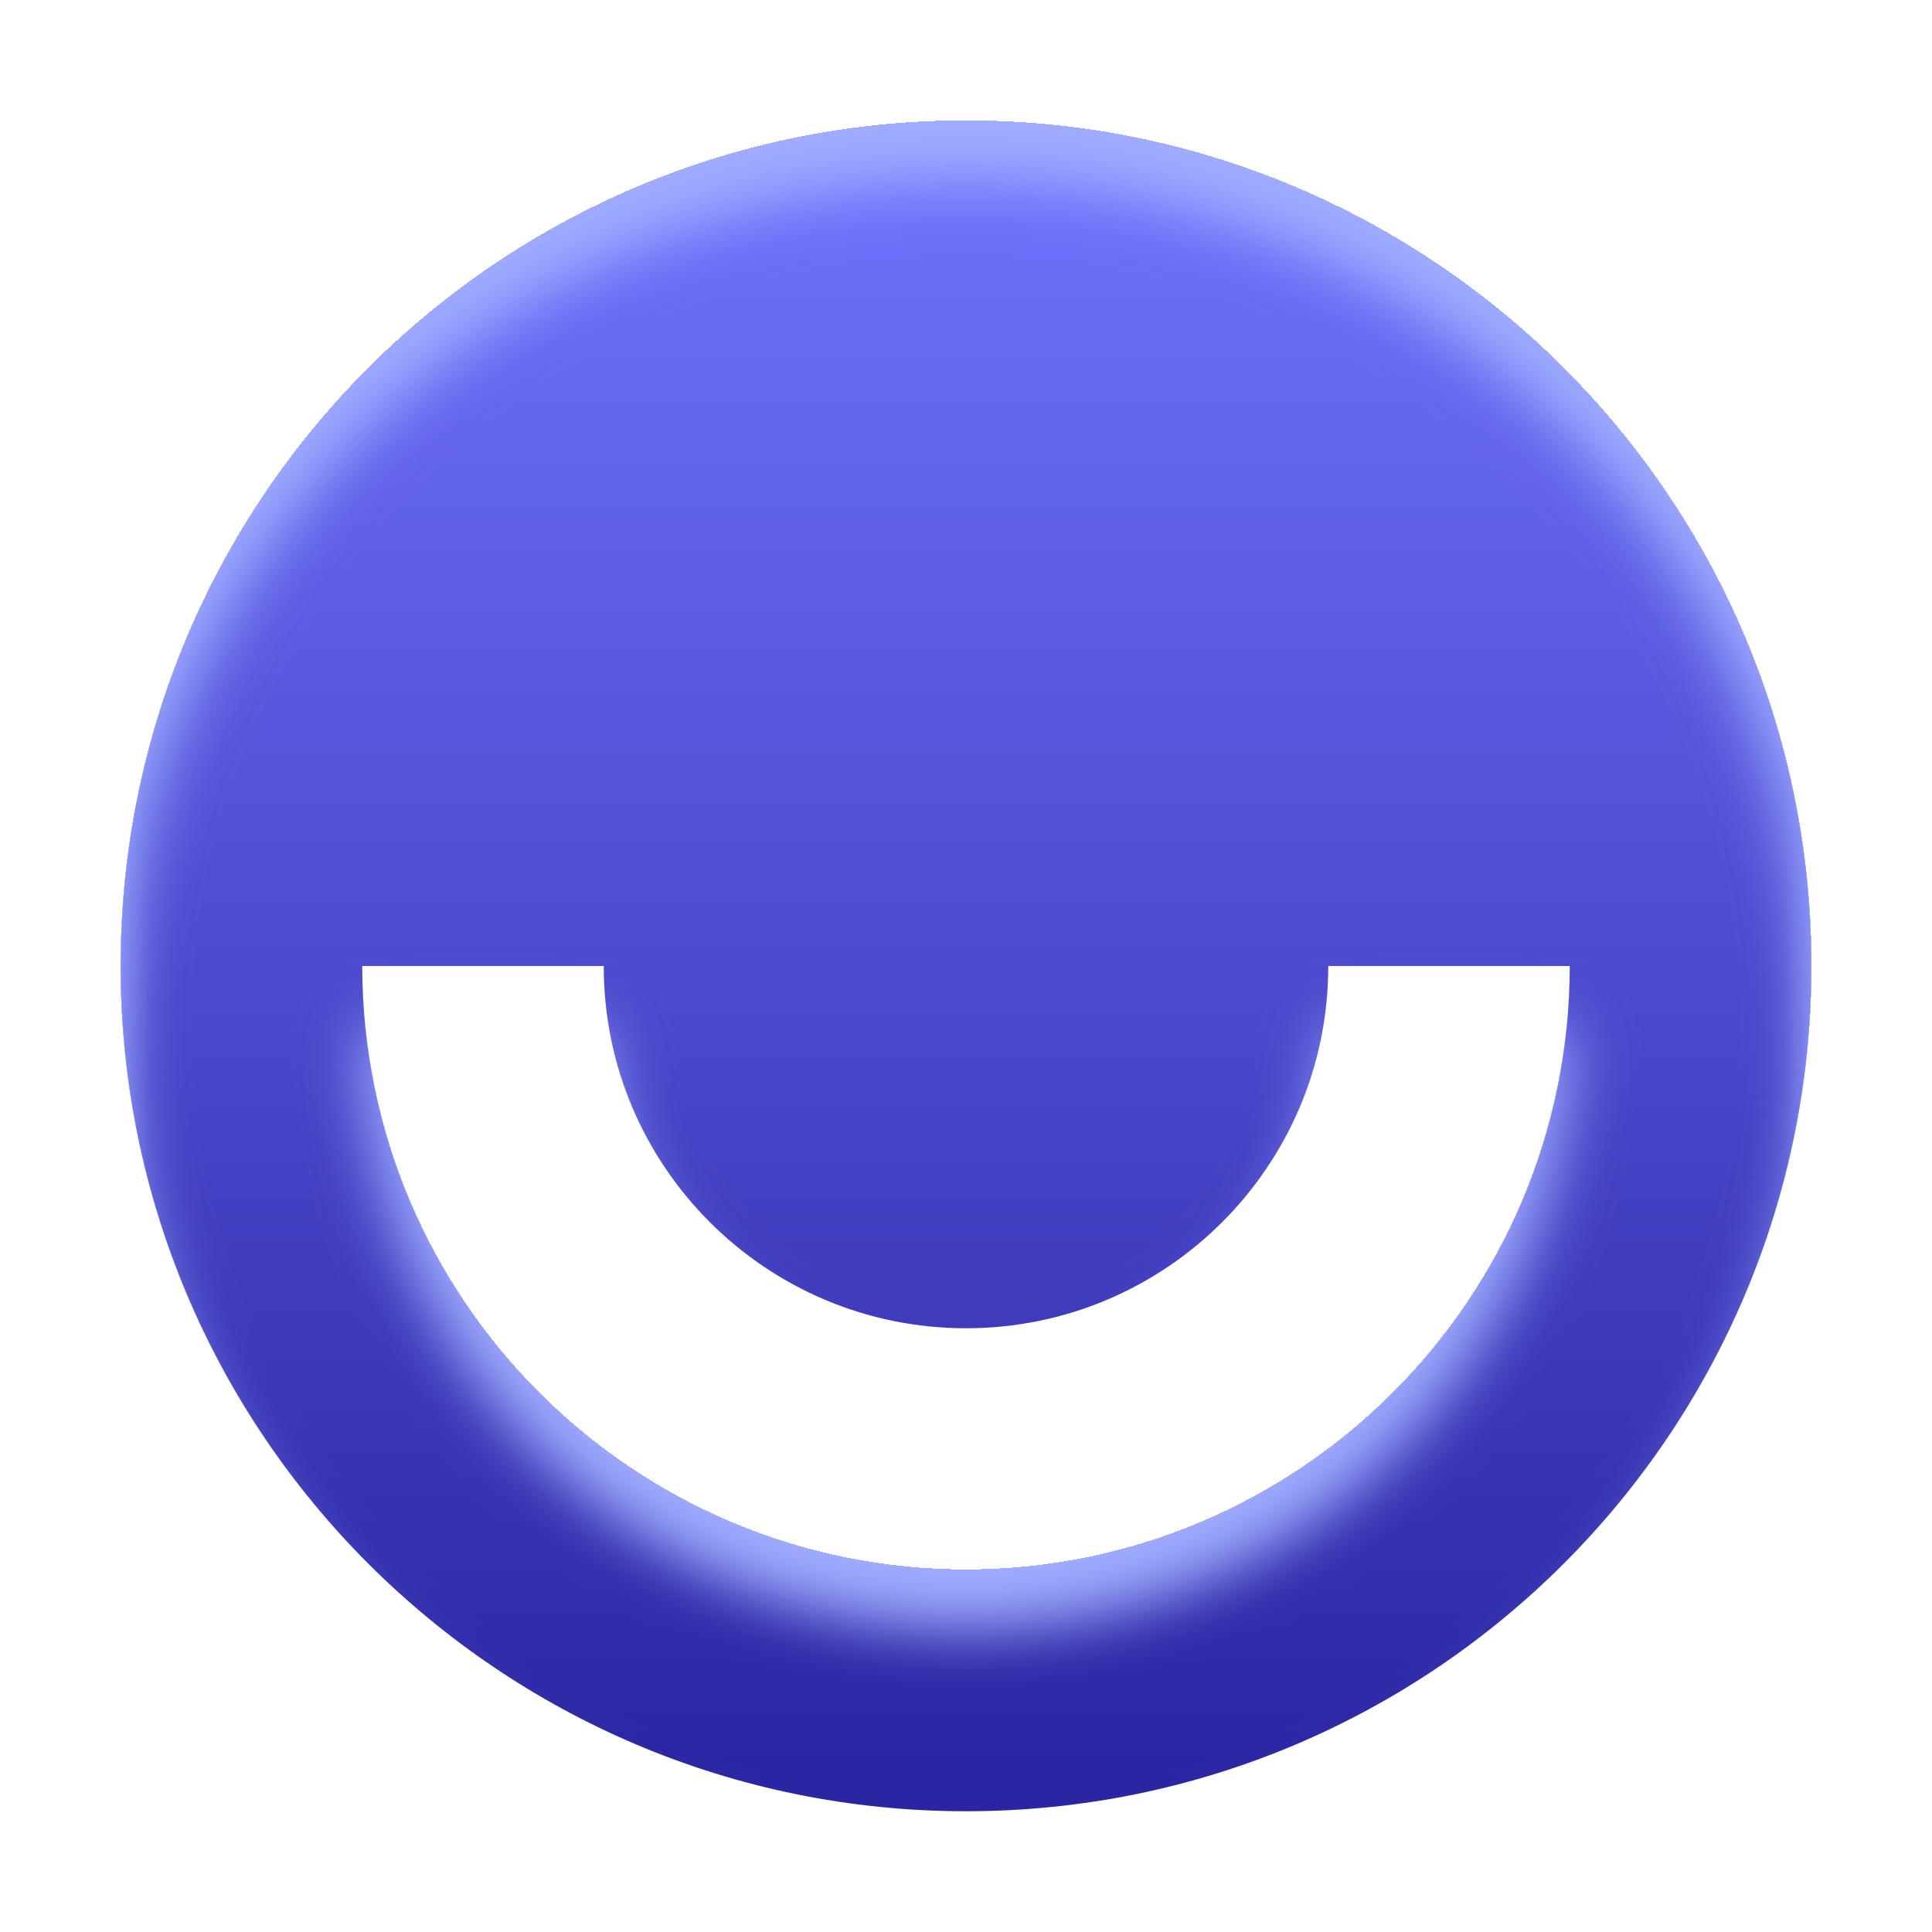
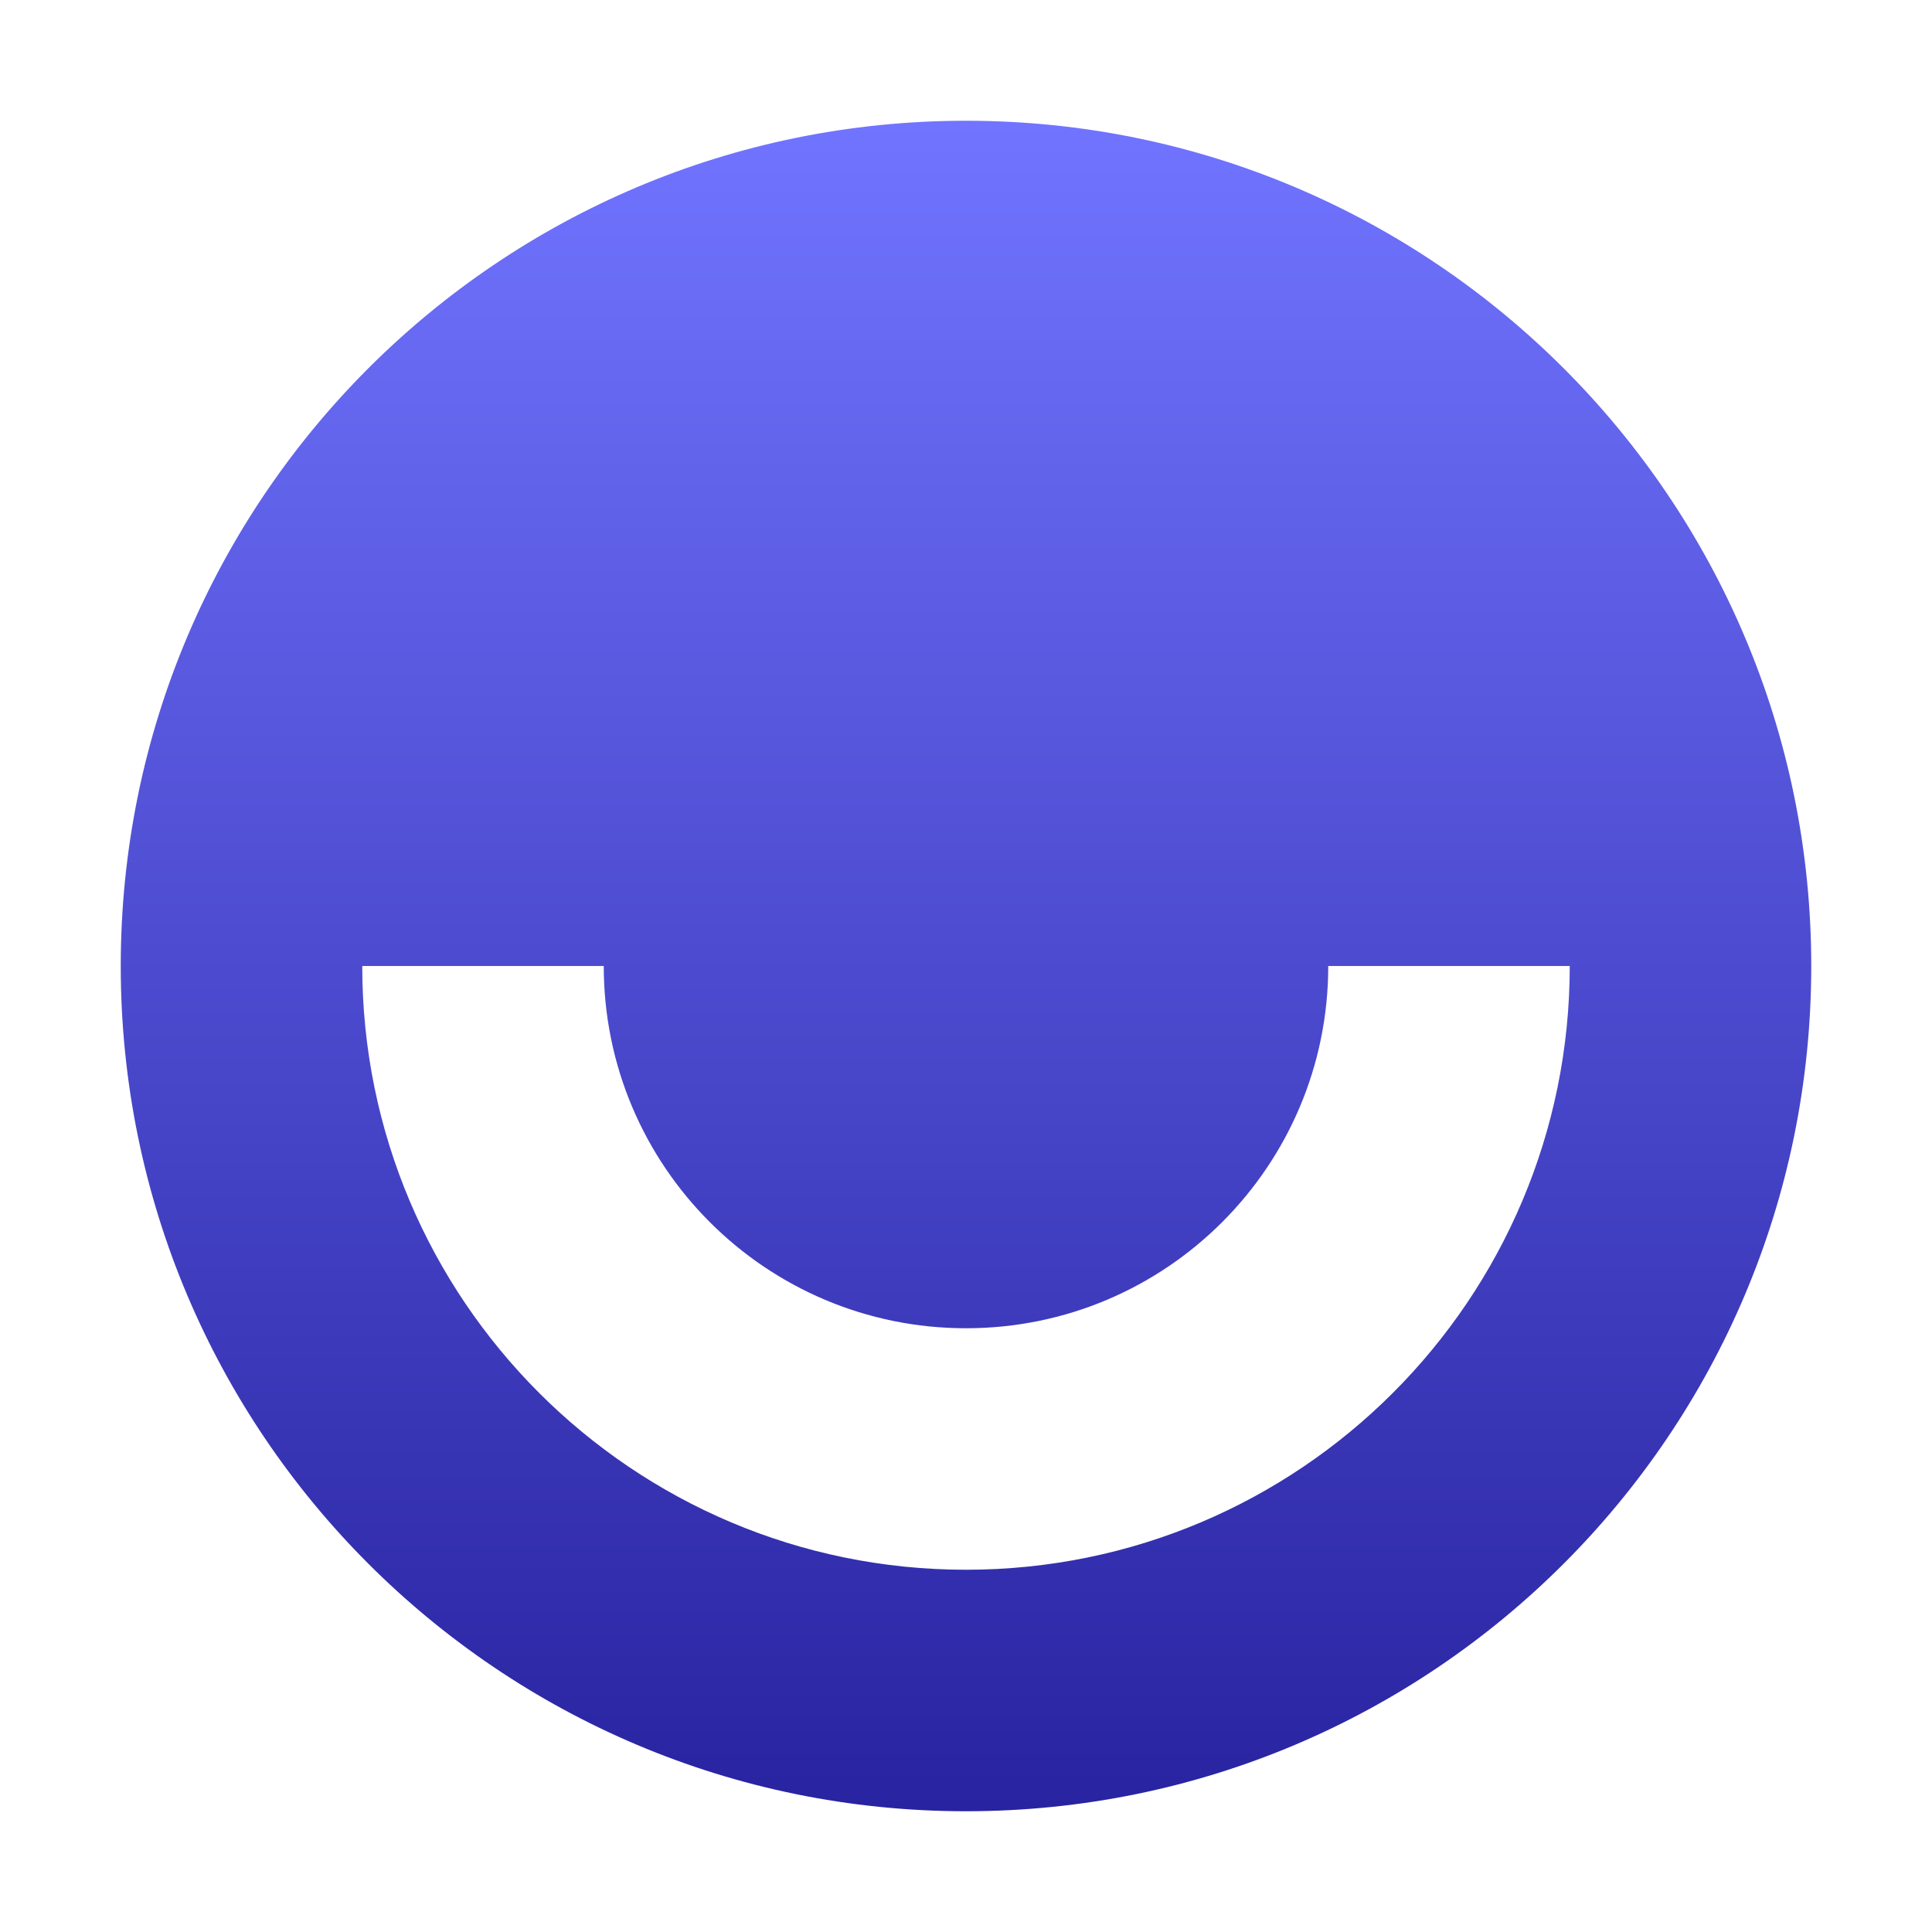
<svg xmlns="http://www.w3.org/2000/svg" width="16" height="16" viewBox="0 0 16 16" fill="none">
-   <g filter="url(#filter0_i_911_332)">
-     <path fill-rule="evenodd" clip-rule="evenodd" d="M15 8C15 11.866 11.866 15 8 15C4.134 15 1 11.866 1 8C1 4.134 4.134 1 8 1C11.866 1 15 4.134 15 8ZM3 8C3 10.761 5.239 13 8 13C10.761 13 13 10.761 13 8H11C11 9.657 9.657 11 8 11C6.343 11 5 9.657 5 8H3Z" fill="url(#paint0_linear_911_332)" />
-   </g>
+   <path fill-rule="evenodd" clip-rule="evenodd" d="M15 8C15 11.866 11.866 15 8 15C4.134 15 1 11.866 1 8C1 4.134 4.134 1 8 1C11.866 1 15 4.134 15 8ZM3 8C3 10.761 5.239 13 8 13C10.761 13 13 10.761 13 8H11C11 9.657 9.657 11 8 11C6.343 11 5 9.657 5 8H3Z" fill="url(#paint0_linear_911_332)" />
  <defs>
-     <filter id="filter0_i_911_332" x="1" y="1" width="14" height="14.5" filterUnits="userSpaceOnUse" color-interpolation-filters="sRGB">
-       <feFlood flood-opacity="0" result="BackgroundImageFix" />
-       <feBlend mode="normal" in="SourceGraphic" in2="BackgroundImageFix" result="shape" />
-       <feColorMatrix in="SourceAlpha" type="matrix" values="0 0 0 0 0 0 0 0 0 0 0 0 0 0 0 0 0 0 127 0" result="hardAlpha" />
-       <feOffset dy="0.5" />
-       <feGaussianBlur stdDeviation="0.25" />
-       <feComposite in2="hardAlpha" operator="arithmetic" k2="-1" k3="1" />
-       <feColorMatrix type="matrix" values="0 0 0 0 0.624 0 0 0 0 0.675 0 0 0 0 1 0 0 0 1 0" />
-       <feBlend mode="normal" in2="shape" result="effect1_innerShadow_911_332" />
-     </filter>
    <linearGradient id="paint0_linear_911_332" x1="8" y1="1" x2="8" y2="15" gradientUnits="userSpaceOnUse">
      <stop stop-color="#7174FF" />
      <stop offset="1" stop-color="#2823A0" />
    </linearGradient>
  </defs>
</svg>
